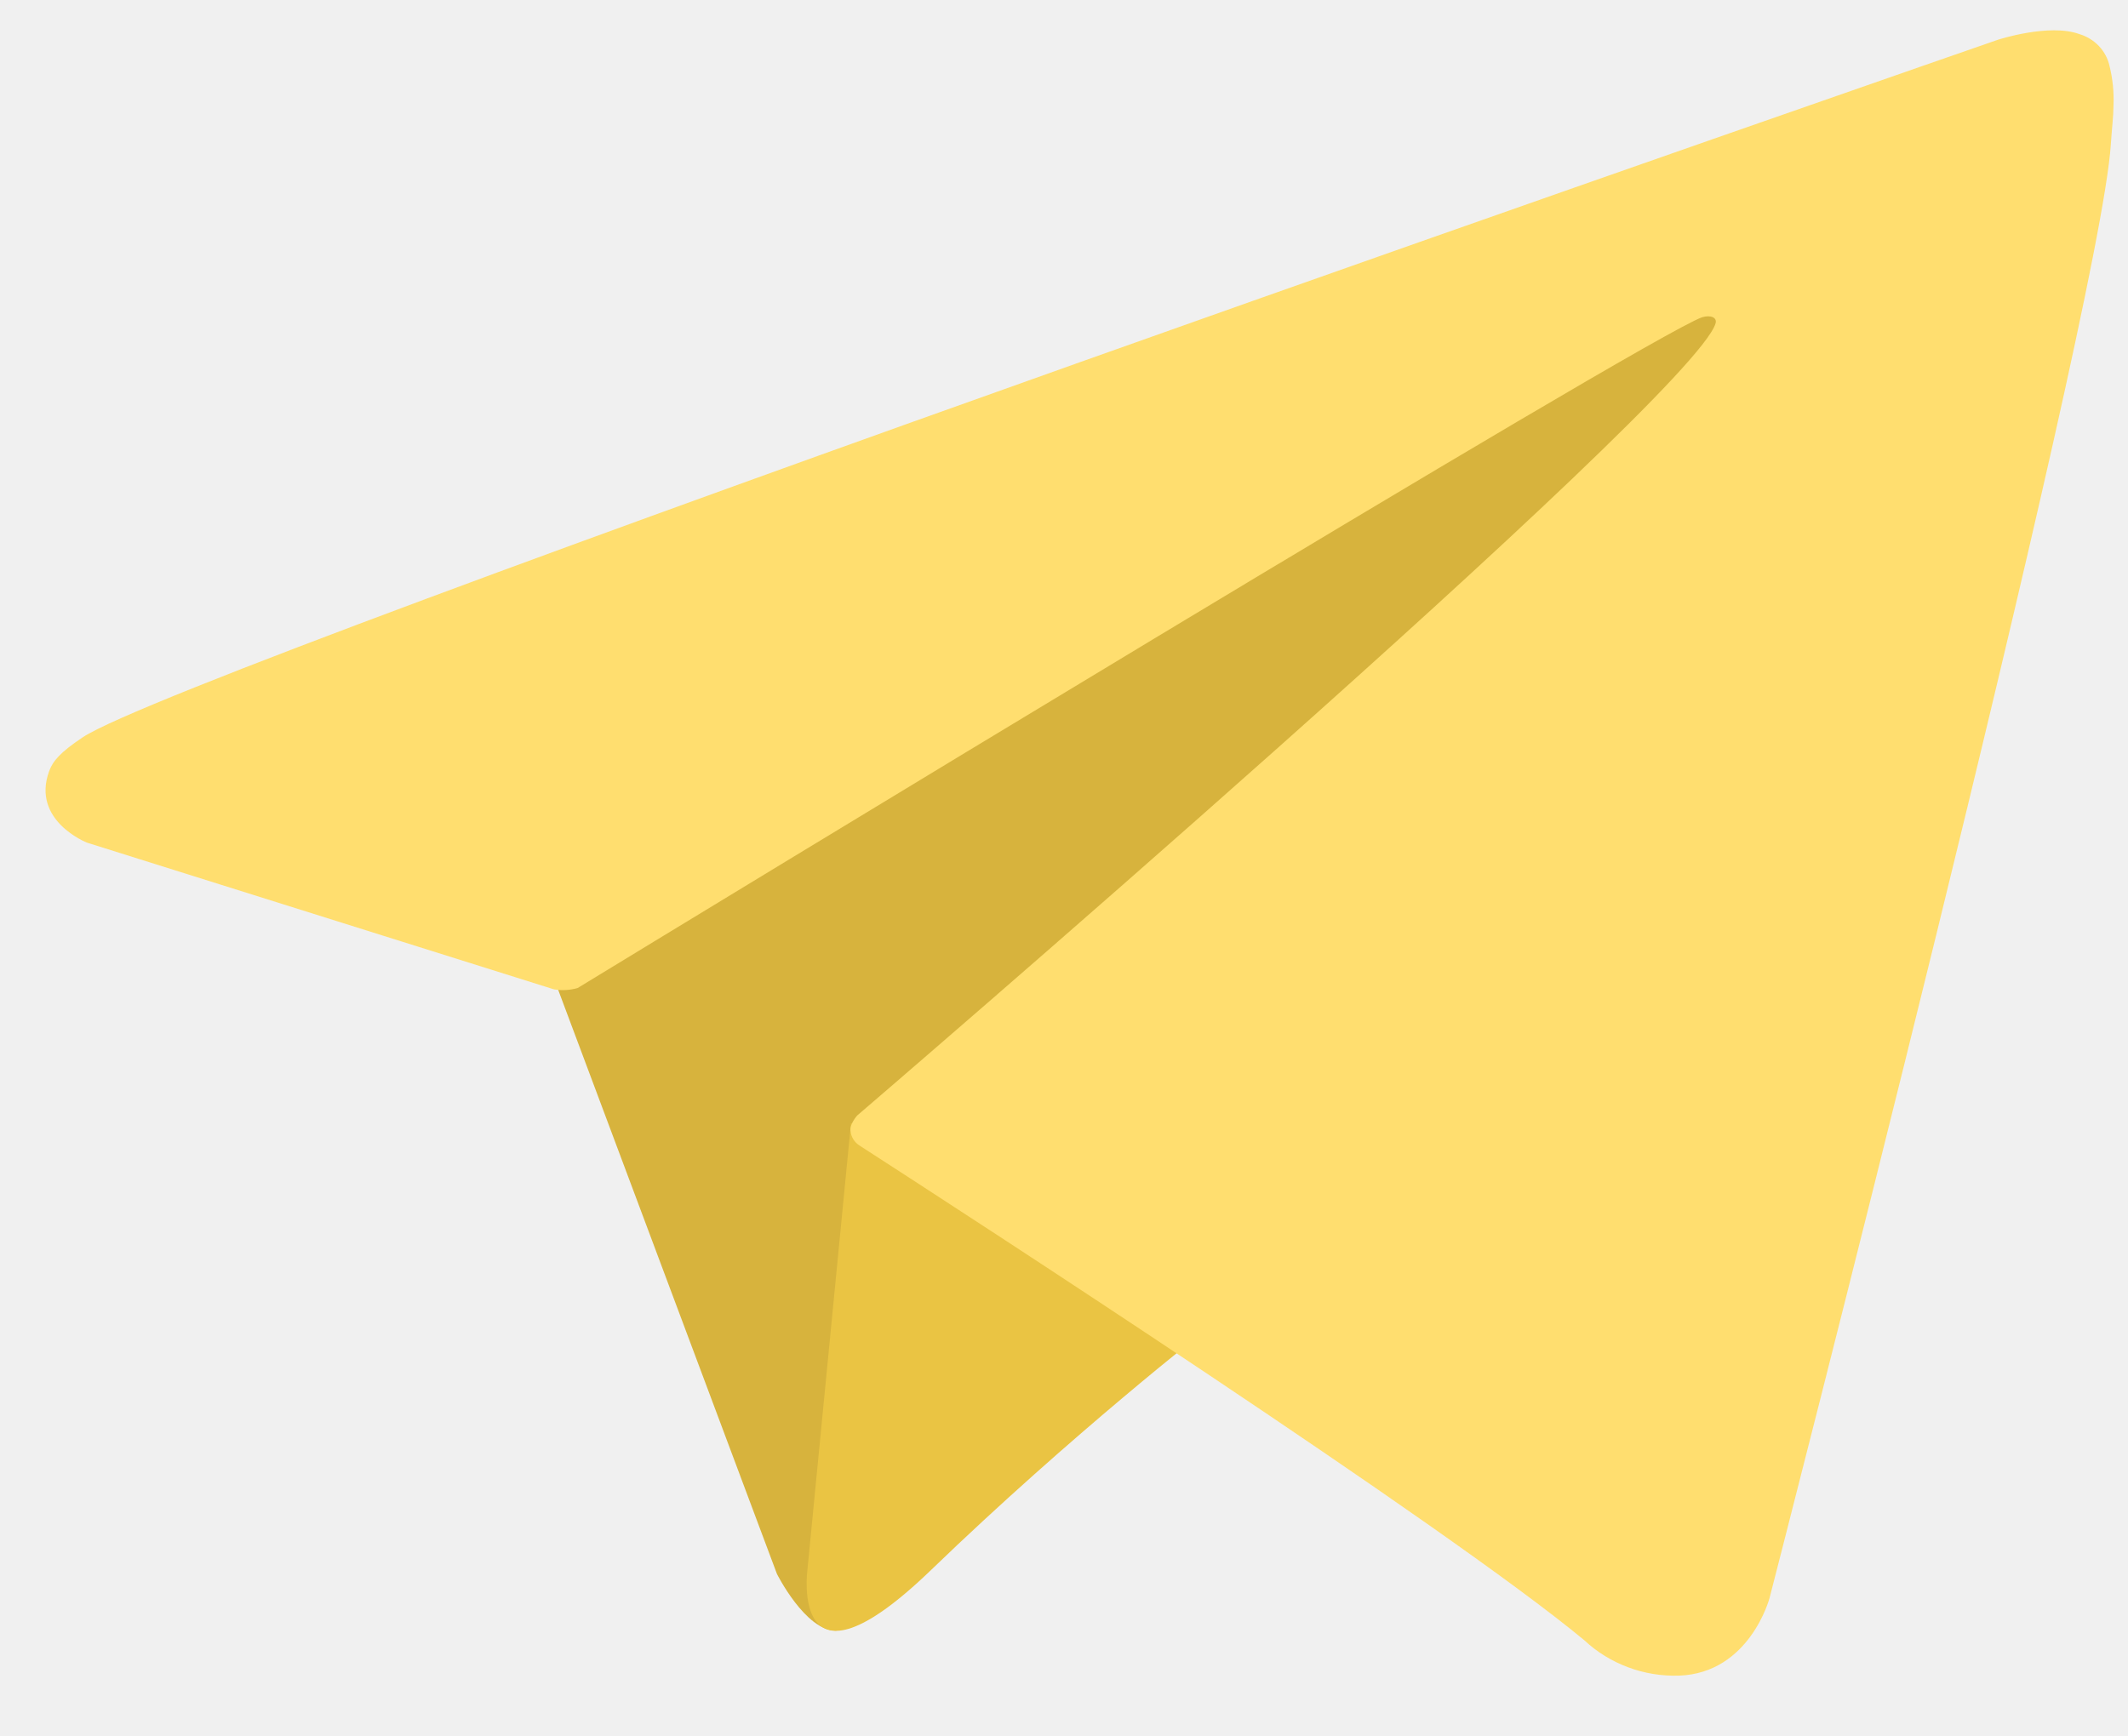
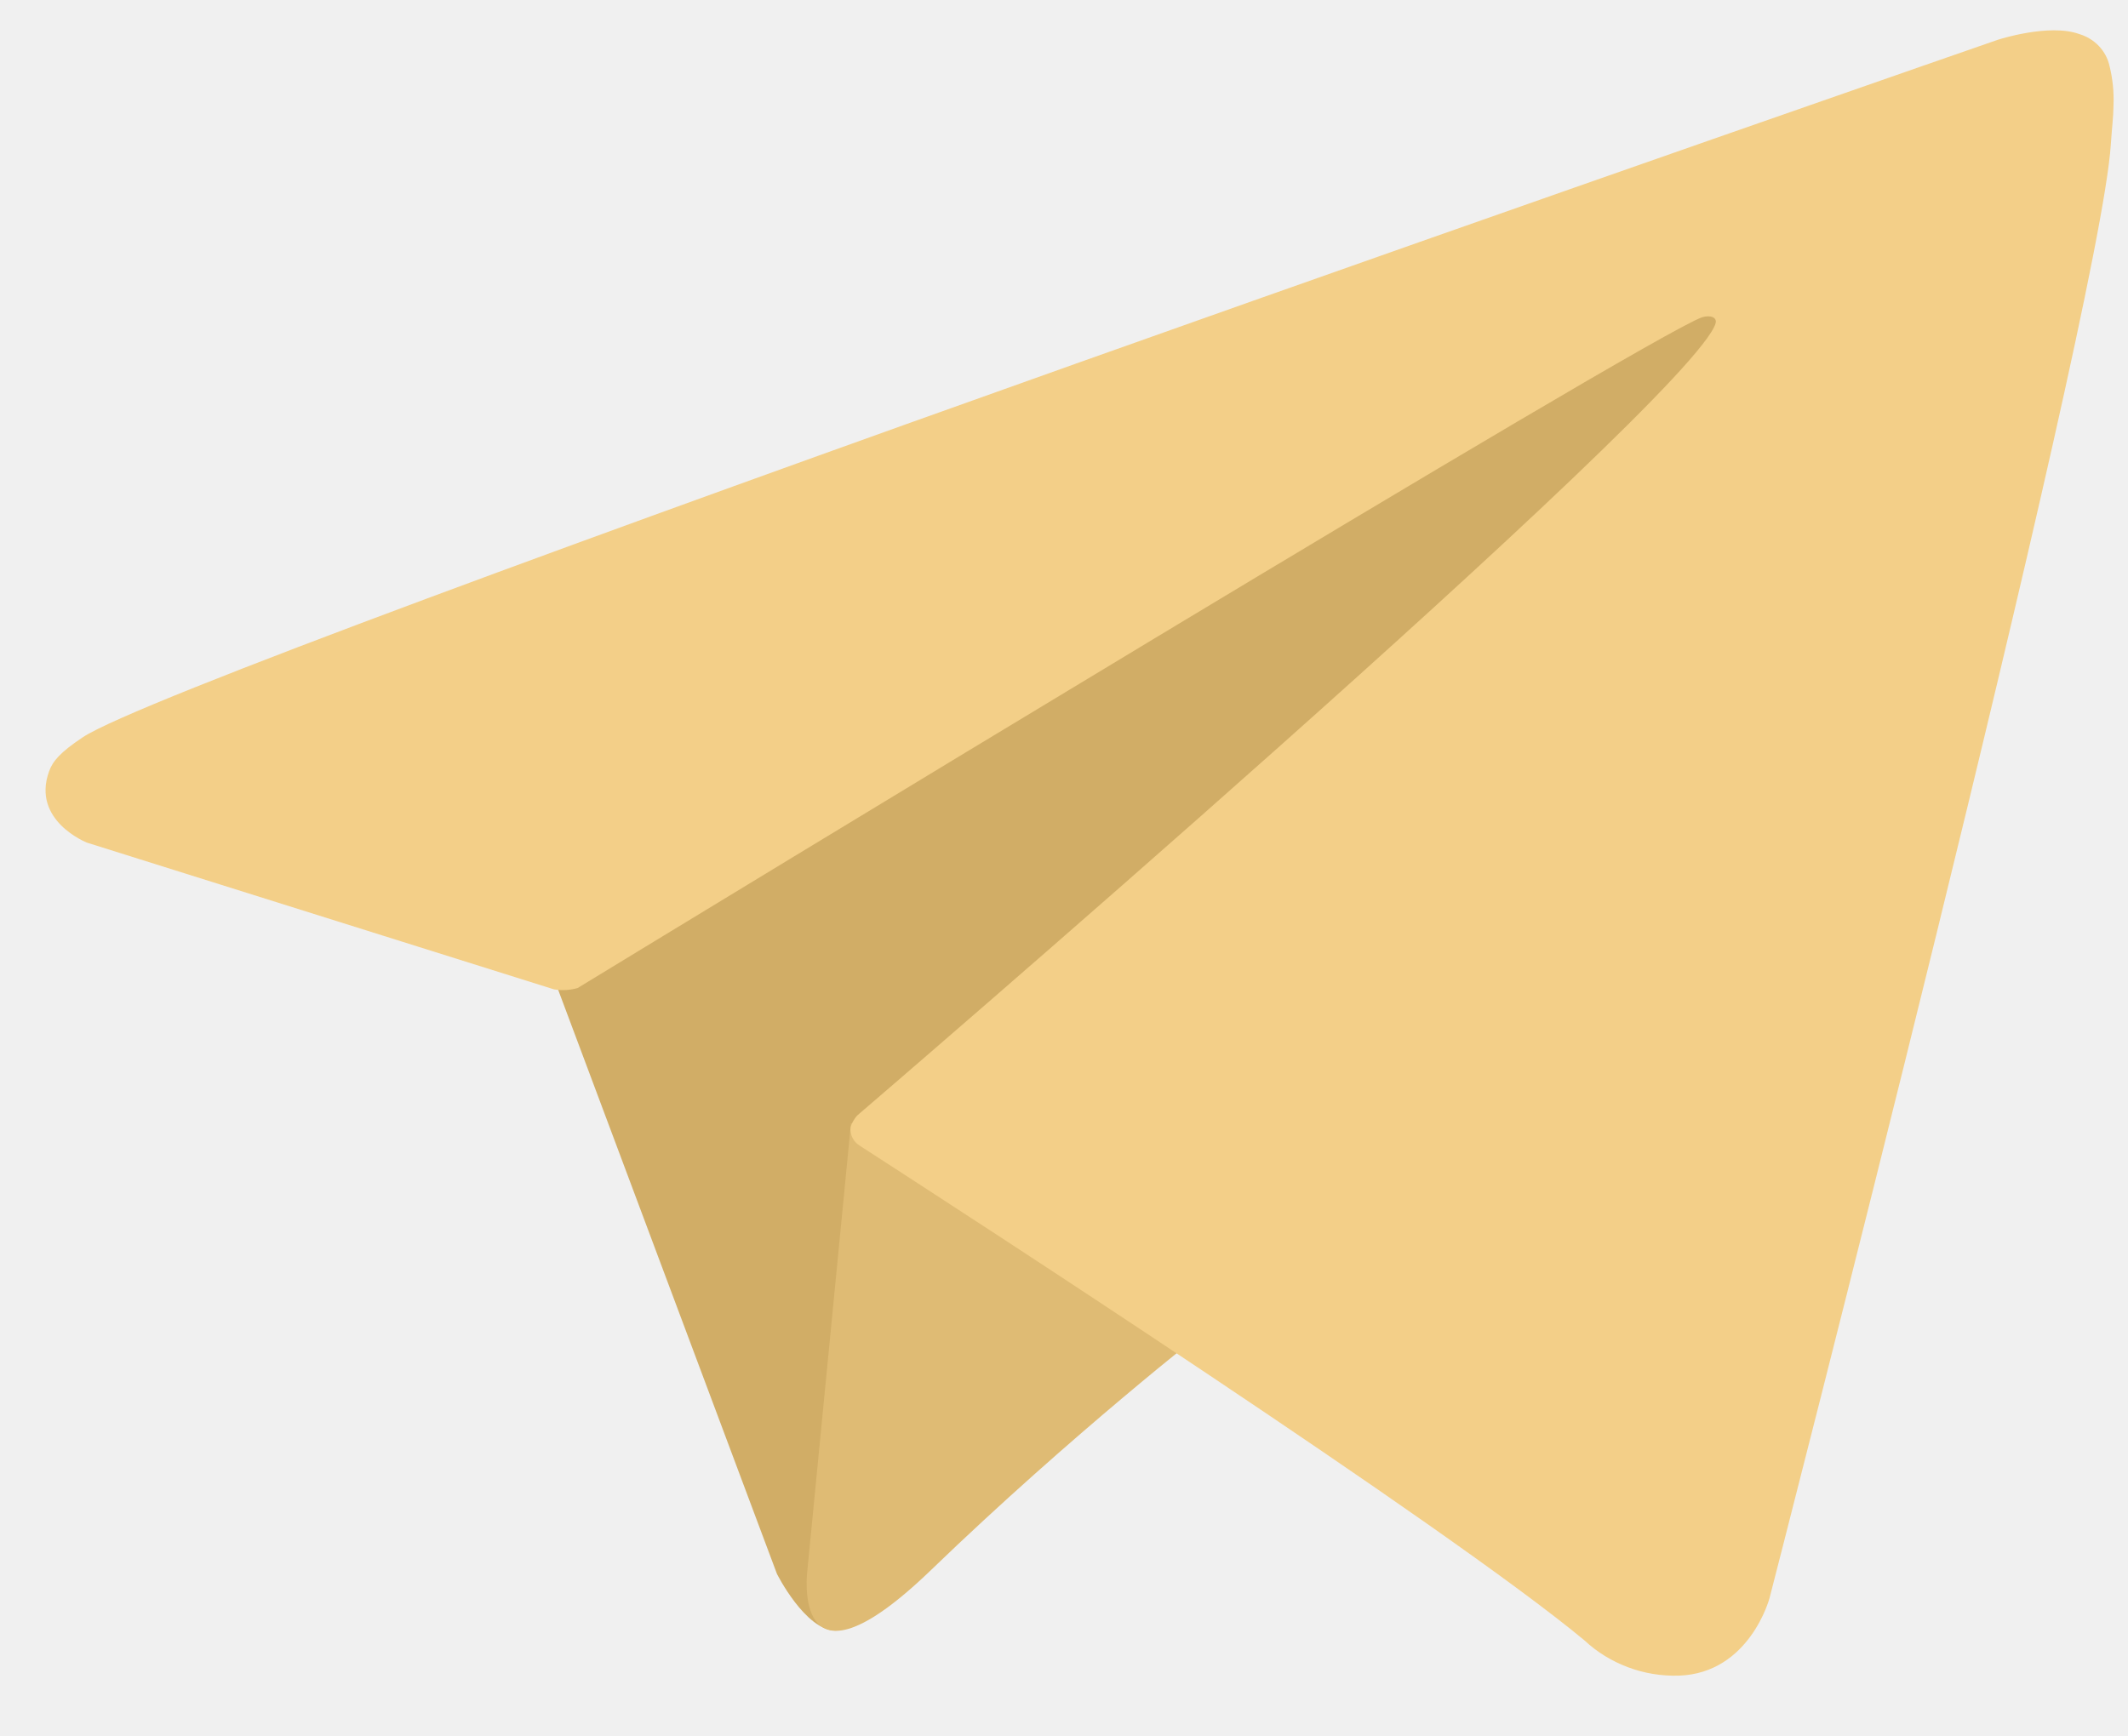
<svg xmlns="http://www.w3.org/2000/svg" width="38" height="31" viewBox="0 0 38 31" fill="none">
-   <g clip-path="url(#clip0_42_36)">
-     <path d="M9.82 17.286L13.874 28.113C13.874 28.113 14.381 29.126 14.924 29.126C15.467 29.126 23.54 21.023 23.54 21.023L32.518 4.293L9.965 14.491L9.82 17.286Z" fill="#D7B33D" />
-     <path d="M15.196 20.062L14.418 28.043C14.418 28.043 14.092 30.488 16.626 28.043C19.16 25.598 21.585 23.712 21.585 23.712" fill="#EAC443" />
-     <path d="M9.893 17.672L1.553 15.051C1.553 15.051 0.556 14.66 0.877 13.776C0.943 13.593 1.076 13.438 1.475 13.171C3.323 11.929 35.68 0.709 35.68 0.709C35.68 0.709 36.593 0.412 37.132 0.609C37.265 0.649 37.385 0.722 37.48 0.822C37.574 0.921 37.639 1.042 37.669 1.174C37.727 1.406 37.751 1.645 37.741 1.884C37.739 2.091 37.713 2.282 37.693 2.583C37.496 5.65 31.599 28.544 31.599 28.544C31.599 28.544 31.246 29.884 29.982 29.93C29.671 29.939 29.361 29.889 29.072 29.78C28.782 29.672 28.517 29.509 28.294 29.3C25.814 27.241 17.239 21.682 15.345 20.459C15.302 20.431 15.266 20.395 15.239 20.352C15.212 20.309 15.195 20.262 15.189 20.212C15.162 20.083 15.308 19.924 15.308 19.924C15.308 19.924 30.238 7.121 30.635 5.776C30.666 5.672 30.55 5.621 30.394 5.667C29.402 6.019 12.212 16.492 10.315 17.648C10.178 17.687 10.034 17.696 9.893 17.672Z" fill="#FFDE6F" />
+   <g clip-path="url(#clip0_369_328)">
+     <path d="M9.82 17.286L13.874 28.112C13.874 28.112 14.381 29.125 14.924 29.125C15.467 29.125 23.54 21.023 23.54 21.023L32.518 4.293L9.965 14.491L9.82 17.286Z" fill="#D1AD66" />
+     <path d="M15.196 20.062L14.418 28.043C14.418 28.043 14.092 30.488 16.626 28.043C19.16 25.598 21.585 23.712 21.585 23.712" fill="#DFBB74" />
+     <path d="M9.893 17.672L1.553 15.051C1.553 15.051 0.556 14.66 0.877 13.776C0.943 13.593 1.076 13.438 1.475 13.171C3.323 11.929 35.68 0.709 35.68 0.709C35.68 0.709 36.593 0.412 37.132 0.609C37.265 0.649 37.385 0.722 37.48 0.822C37.574 0.921 37.639 1.042 37.669 1.174C37.727 1.406 37.751 1.645 37.741 1.884C37.739 2.091 37.713 2.282 37.693 2.583C37.496 5.65 31.599 28.544 31.599 28.544C31.599 28.544 31.246 29.884 29.982 29.93C29.671 29.939 29.361 29.889 29.072 29.78C28.782 29.672 28.517 29.509 28.294 29.3C25.814 27.241 17.239 21.682 15.345 20.459C15.302 20.431 15.266 20.395 15.239 20.352C15.212 20.309 15.195 20.262 15.189 20.212C15.162 20.083 15.308 19.924 15.308 19.924C15.308 19.924 30.238 7.121 30.635 5.776C30.666 5.672 30.55 5.621 30.394 5.667C29.402 6.019 12.212 16.492 10.315 17.648C10.178 17.687 10.034 17.696 9.893 17.672Z" fill="#F3CF88" />
  </g>
  <defs>
-     <clipPath id="clip0_42_36">
+     <clipPath id="clip0_369_328">
      <rect width="37.022" height="30.222" fill="white" transform="translate(0.725281)" />
    </clipPath>
  </defs>
</svg>
